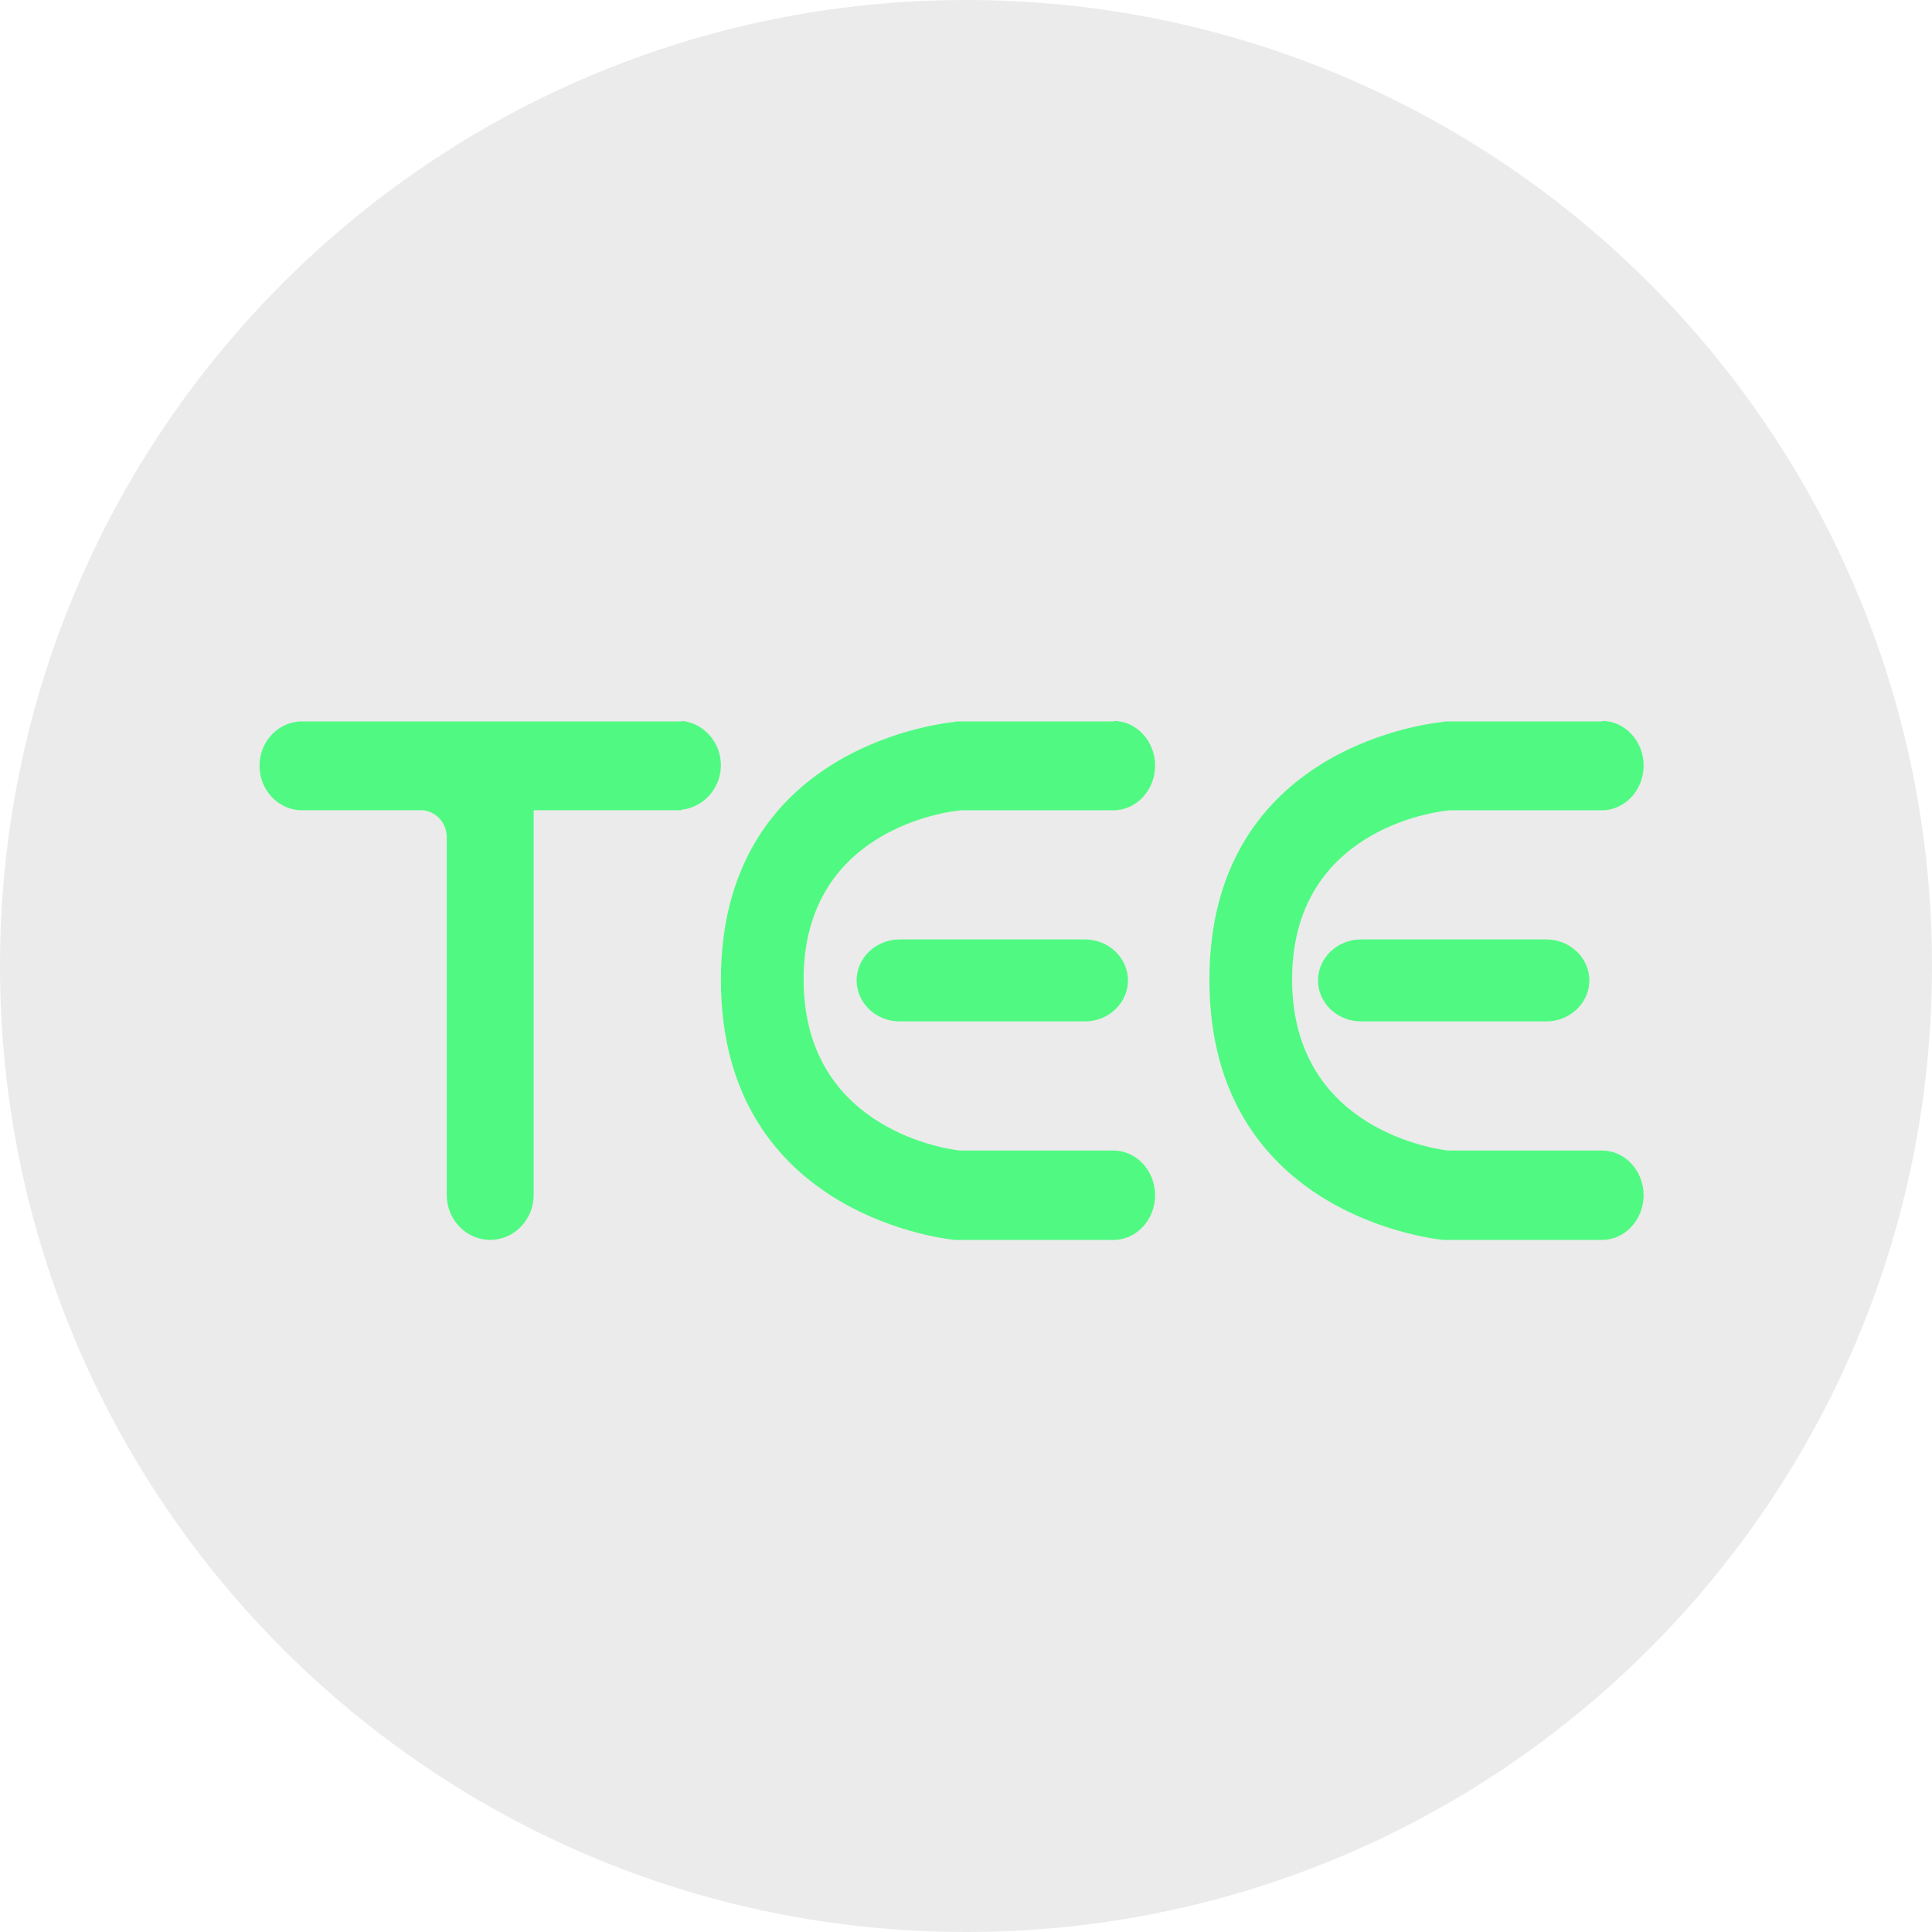
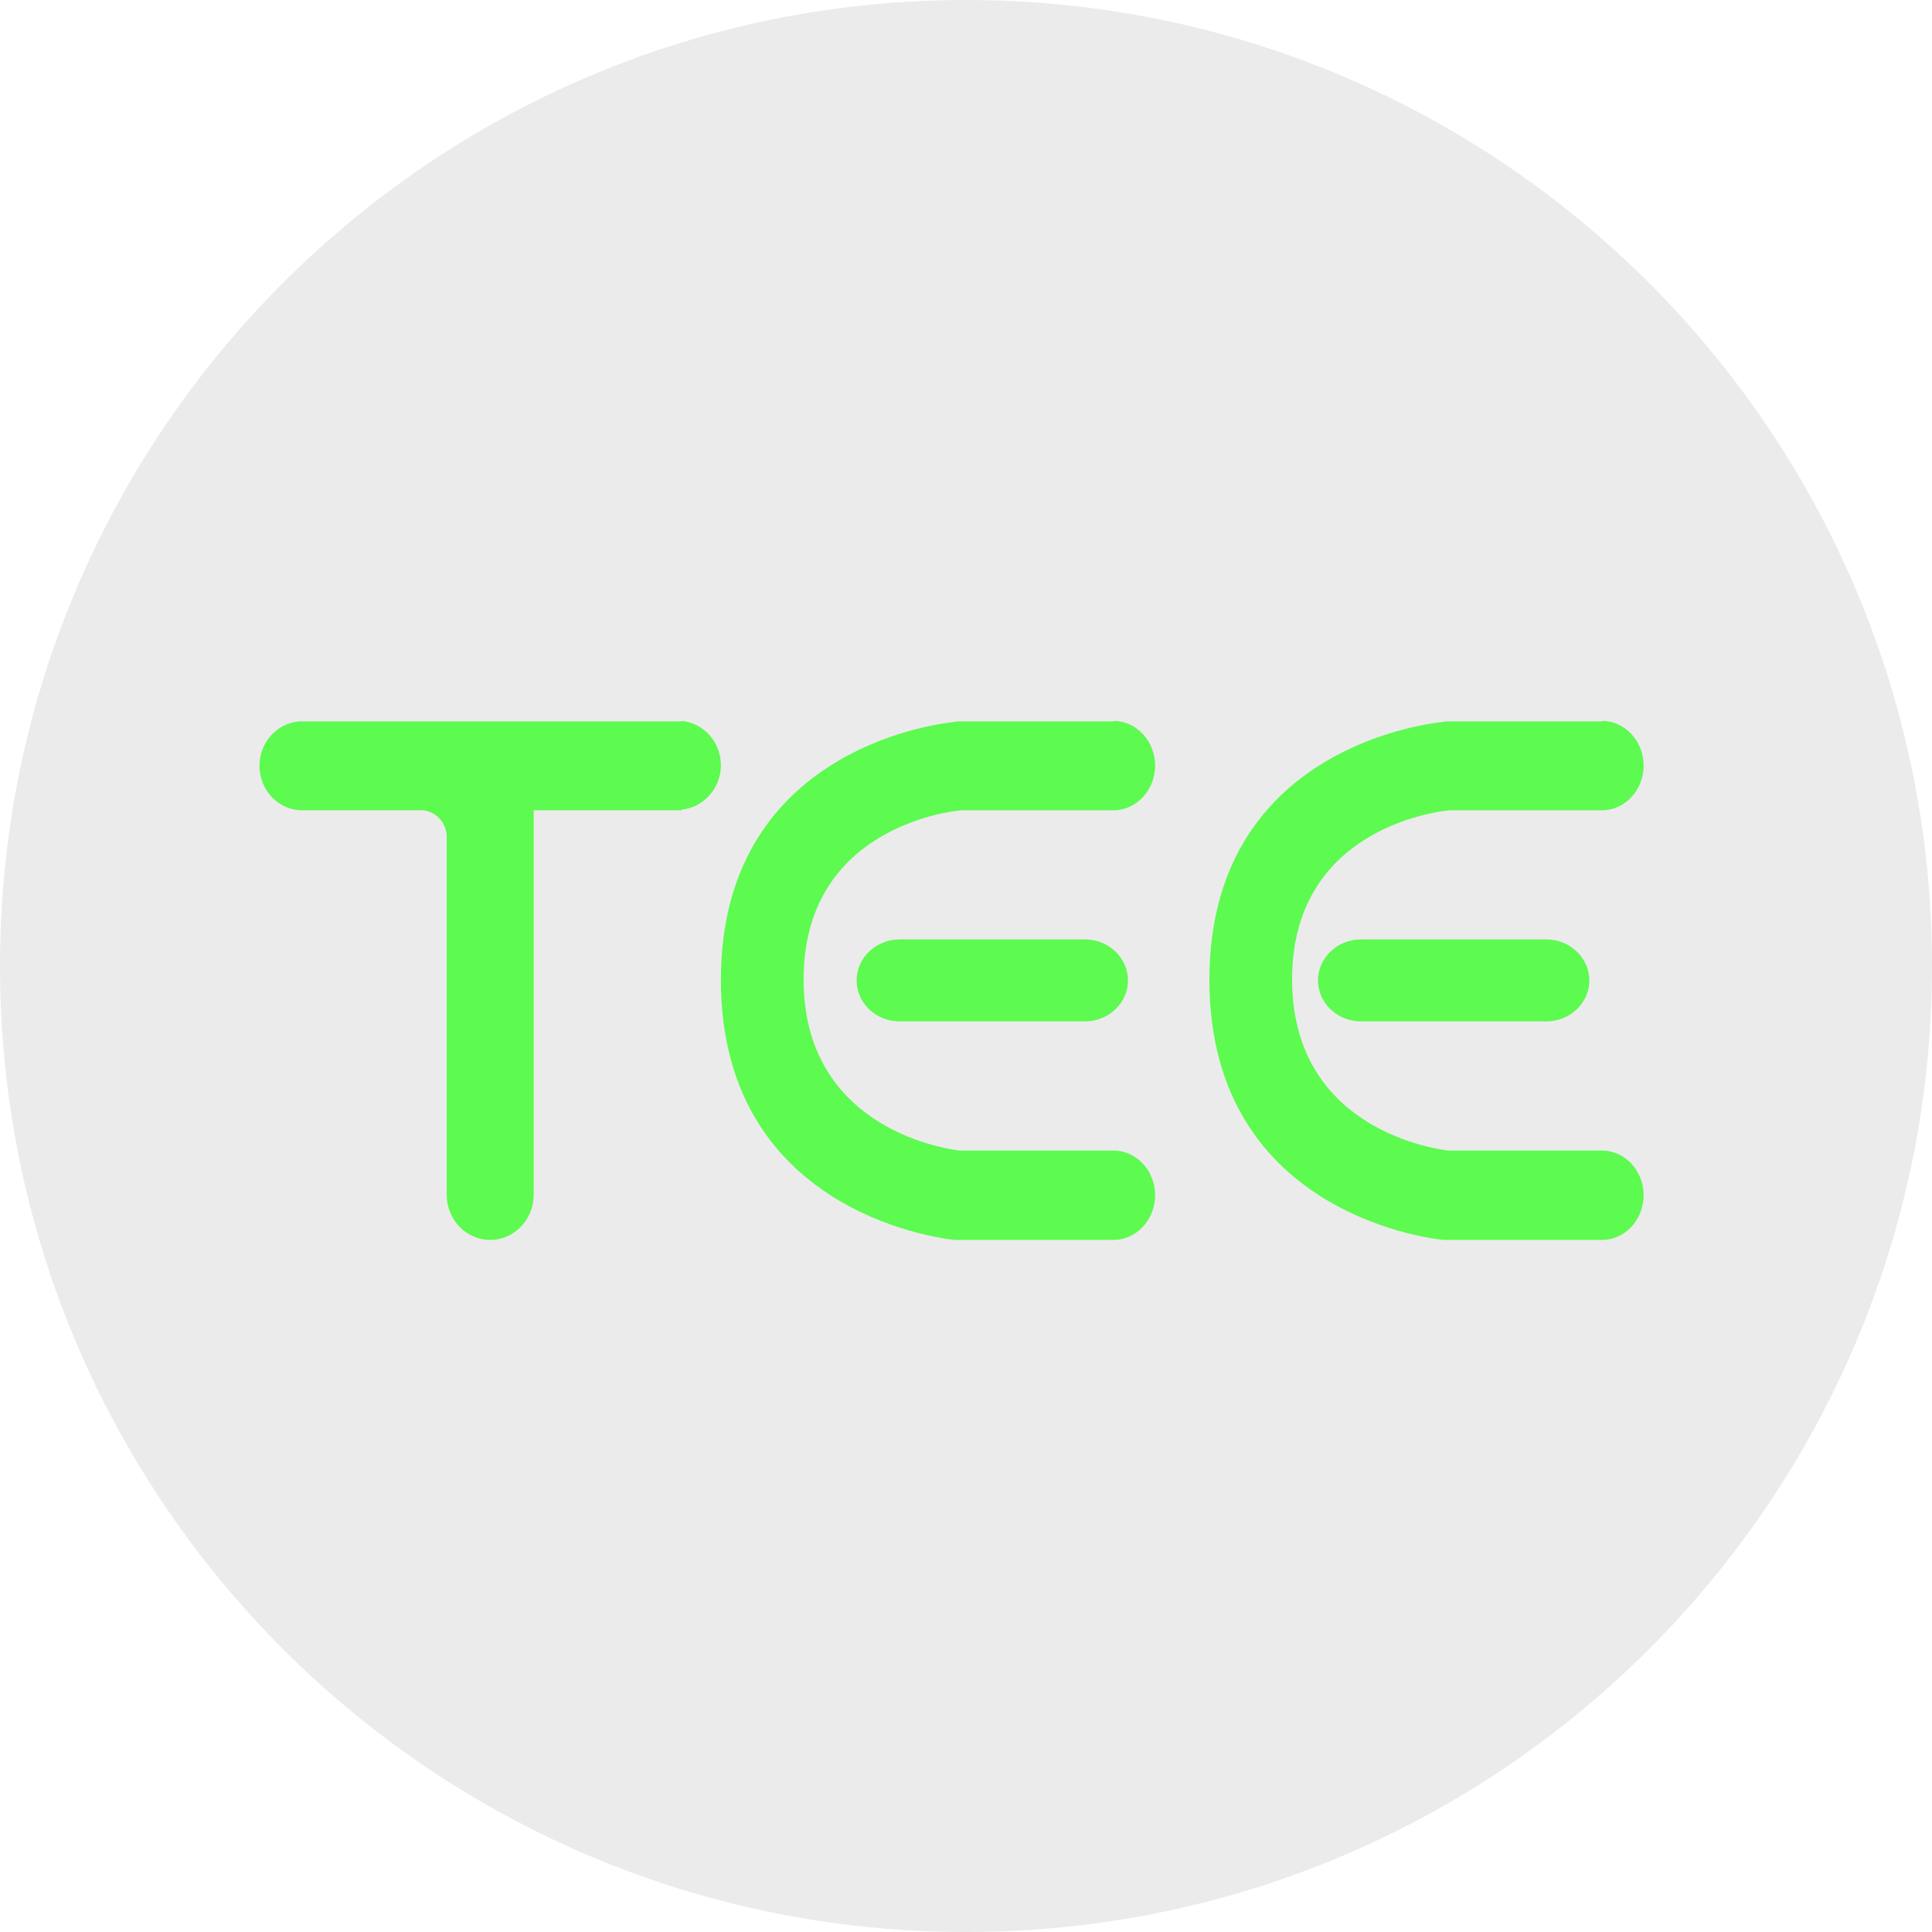
<svg xmlns="http://www.w3.org/2000/svg" width="67px" height="67px" viewBox="0 0 67 67" version="1.1">
  <g id="页面-1" stroke="none" stroke-width="1" fill="none" fill-rule="evenodd">
    <g id="TEE-mint" fill-rule="nonzero">
      <path d="M33.5,67 C52.002,67 67,52.002 67,33.5 C67,14.998 52.002,0 33.5,0 C14.998,0 0,14.998 0,33.5 C0,52.002 14.998,67 33.5,67 Z" id="椭圆形" fill-opacity="0.15" fill="#7E7E7E" />
-       <path d="M38.616,25 C39.412,25.004 40.055,25.696 40.059,26.55 C40.055,27.405 39.412,28.096 38.616,28.101 L38.616,28.101 L33.321,28.101 C32.706,28.157 27.868,28.838 27.868,33.962 C27.868,38.992 32.512,39.805 33.269,39.899 L33.269,39.899 L38.616,39.899 C39.412,39.903 40.055,40.595 40.059,41.45 C40.055,42.304 39.412,42.996 38.616,43 L38.616,43 L33.128,43 C33.11,43 25,42.3 25,33.981 C25,26.153 32.196,25.131 33.092,25.037 C33.162,25.018 33.215,25.018 33.286,25.018 L38.634,25.018 Z M23.639,25 C24.409,25.073 24.999,25.74 25,26.54 C25,27.338 24.393,28.003 23.639,28.079 L23.639,28.079 L23.639,28.098 L18.507,28.098 L18.507,41.442 C18.504,42.301 17.831,42.996 17,43 C16.168,42.996 15.495,42.301 15.492,41.442 L15.492,41.442 L15.492,29.029 C15.492,28.516 15.087,28.098 14.591,28.098 L14.591,28.098 L10.379,28.098 C9.607,28.041 9,27.376 9,26.558 C8.997,25.75 9.6,25.078 10.379,25.019 L10.379,25.019 L23.639,25.019 Z M55.558,25 C56.353,25.004 56.997,25.696 57,26.55 C56.996,27.405 56.353,28.096 55.558,28.101 L55.558,28.101 L50.263,28.101 C49.647,28.157 44.809,28.838 44.809,33.962 C44.809,38.992 49.453,39.805 50.21,39.899 L50.21,39.899 L55.558,39.899 C56.353,39.903 56.997,40.595 57,41.45 C56.996,42.304 56.353,42.996 55.558,43 L55.558,43 L50.069,43 C50.051,43 41.941,42.3 41.941,33.981 C41.941,26.153 49.137,25.131 50.033,25.037 C50.104,25.018 50.156,25.018 50.227,25.018 L55.575,25.018 Z M37.631,32.579 C38.451,32.582 39.114,33.217 39.118,34 C39.114,34.783 38.451,35.418 37.631,35.421 L37.631,35.421 L31.193,35.421 C30.373,35.418 29.709,34.783 29.706,34 C29.709,33.217 30.373,32.582 31.193,32.579 L31.193,32.579 Z M53.631,32.579 C54.451,32.582 55.114,33.217 55.118,34 C55.114,34.783 54.451,35.418 53.631,35.421 L53.631,35.421 L47.193,35.421 C46.373,35.418 45.709,34.783 45.706,34 C45.709,33.217 46.373,32.582 47.193,32.579 L47.193,32.579 Z" id="形状" fill="#50FA82" />
+       <path d="M38.616,25 C39.412,25.004 40.055,25.696 40.059,26.55 C40.055,27.405 39.412,28.096 38.616,28.101 L38.616,28.101 L33.321,28.101 C32.706,28.157 27.868,28.838 27.868,33.962 C27.868,38.992 32.512,39.805 33.269,39.899 L33.269,39.899 L38.616,39.899 C39.412,39.903 40.055,40.595 40.059,41.45 C40.055,42.304 39.412,42.996 38.616,43 L38.616,43 L33.128,43 C33.11,43 25,42.3 25,33.981 C25,26.153 32.196,25.131 33.092,25.037 C33.162,25.018 33.215,25.018 33.286,25.018 L38.634,25.018 Z M23.639,25 C24.409,25.073 24.999,25.74 25,26.54 C25,27.338 24.393,28.003 23.639,28.079 L23.639,28.079 L23.639,28.098 L18.507,28.098 L18.507,41.442 C18.504,42.301 17.831,42.996 17,43 C16.168,42.996 15.495,42.301 15.492,41.442 L15.492,41.442 L15.492,29.029 C15.492,28.516 15.087,28.098 14.591,28.098 L14.591,28.098 L10.379,28.098 C9.607,28.041 9,27.376 9,26.558 C8.997,25.75 9.6,25.078 10.379,25.019 L10.379,25.019 L23.639,25.019 Z M55.558,25 C56.353,25.004 56.997,25.696 57,26.55 C56.996,27.405 56.353,28.096 55.558,28.101 L55.558,28.101 L50.263,28.101 C49.647,28.157 44.809,28.838 44.809,33.962 C44.809,38.992 49.453,39.805 50.21,39.899 L50.21,39.899 L55.558,39.899 C56.353,39.903 56.997,40.595 57,41.45 C56.996,42.304 56.353,42.996 55.558,43 L55.558,43 L50.069,43 C50.051,43 41.941,42.3 41.941,33.981 C41.941,26.153 49.137,25.131 50.033,25.037 C50.104,25.018 50.156,25.018 50.227,25.018 L55.575,25.018 Z M37.631,32.579 C38.451,32.582 39.114,33.217 39.118,34 C39.114,34.783 38.451,35.418 37.631,35.421 L37.631,35.421 L31.193,35.421 C30.373,35.418 29.709,34.783 29.706,34 C29.709,33.217 30.373,32.582 31.193,32.579 L31.193,32.579 Z M53.631,32.579 C54.451,32.582 55.114,33.217 55.118,34 C55.114,34.783 54.451,35.418 53.631,35.421 L53.631,35.421 L47.193,35.421 C46.373,35.418 45.709,34.783 45.706,34 C45.709,33.217 46.373,32.582 47.193,32.579 L47.193,32.579 Z" id="形状" fill="#5dfa50" />
    </g>
  </g>
</svg>
